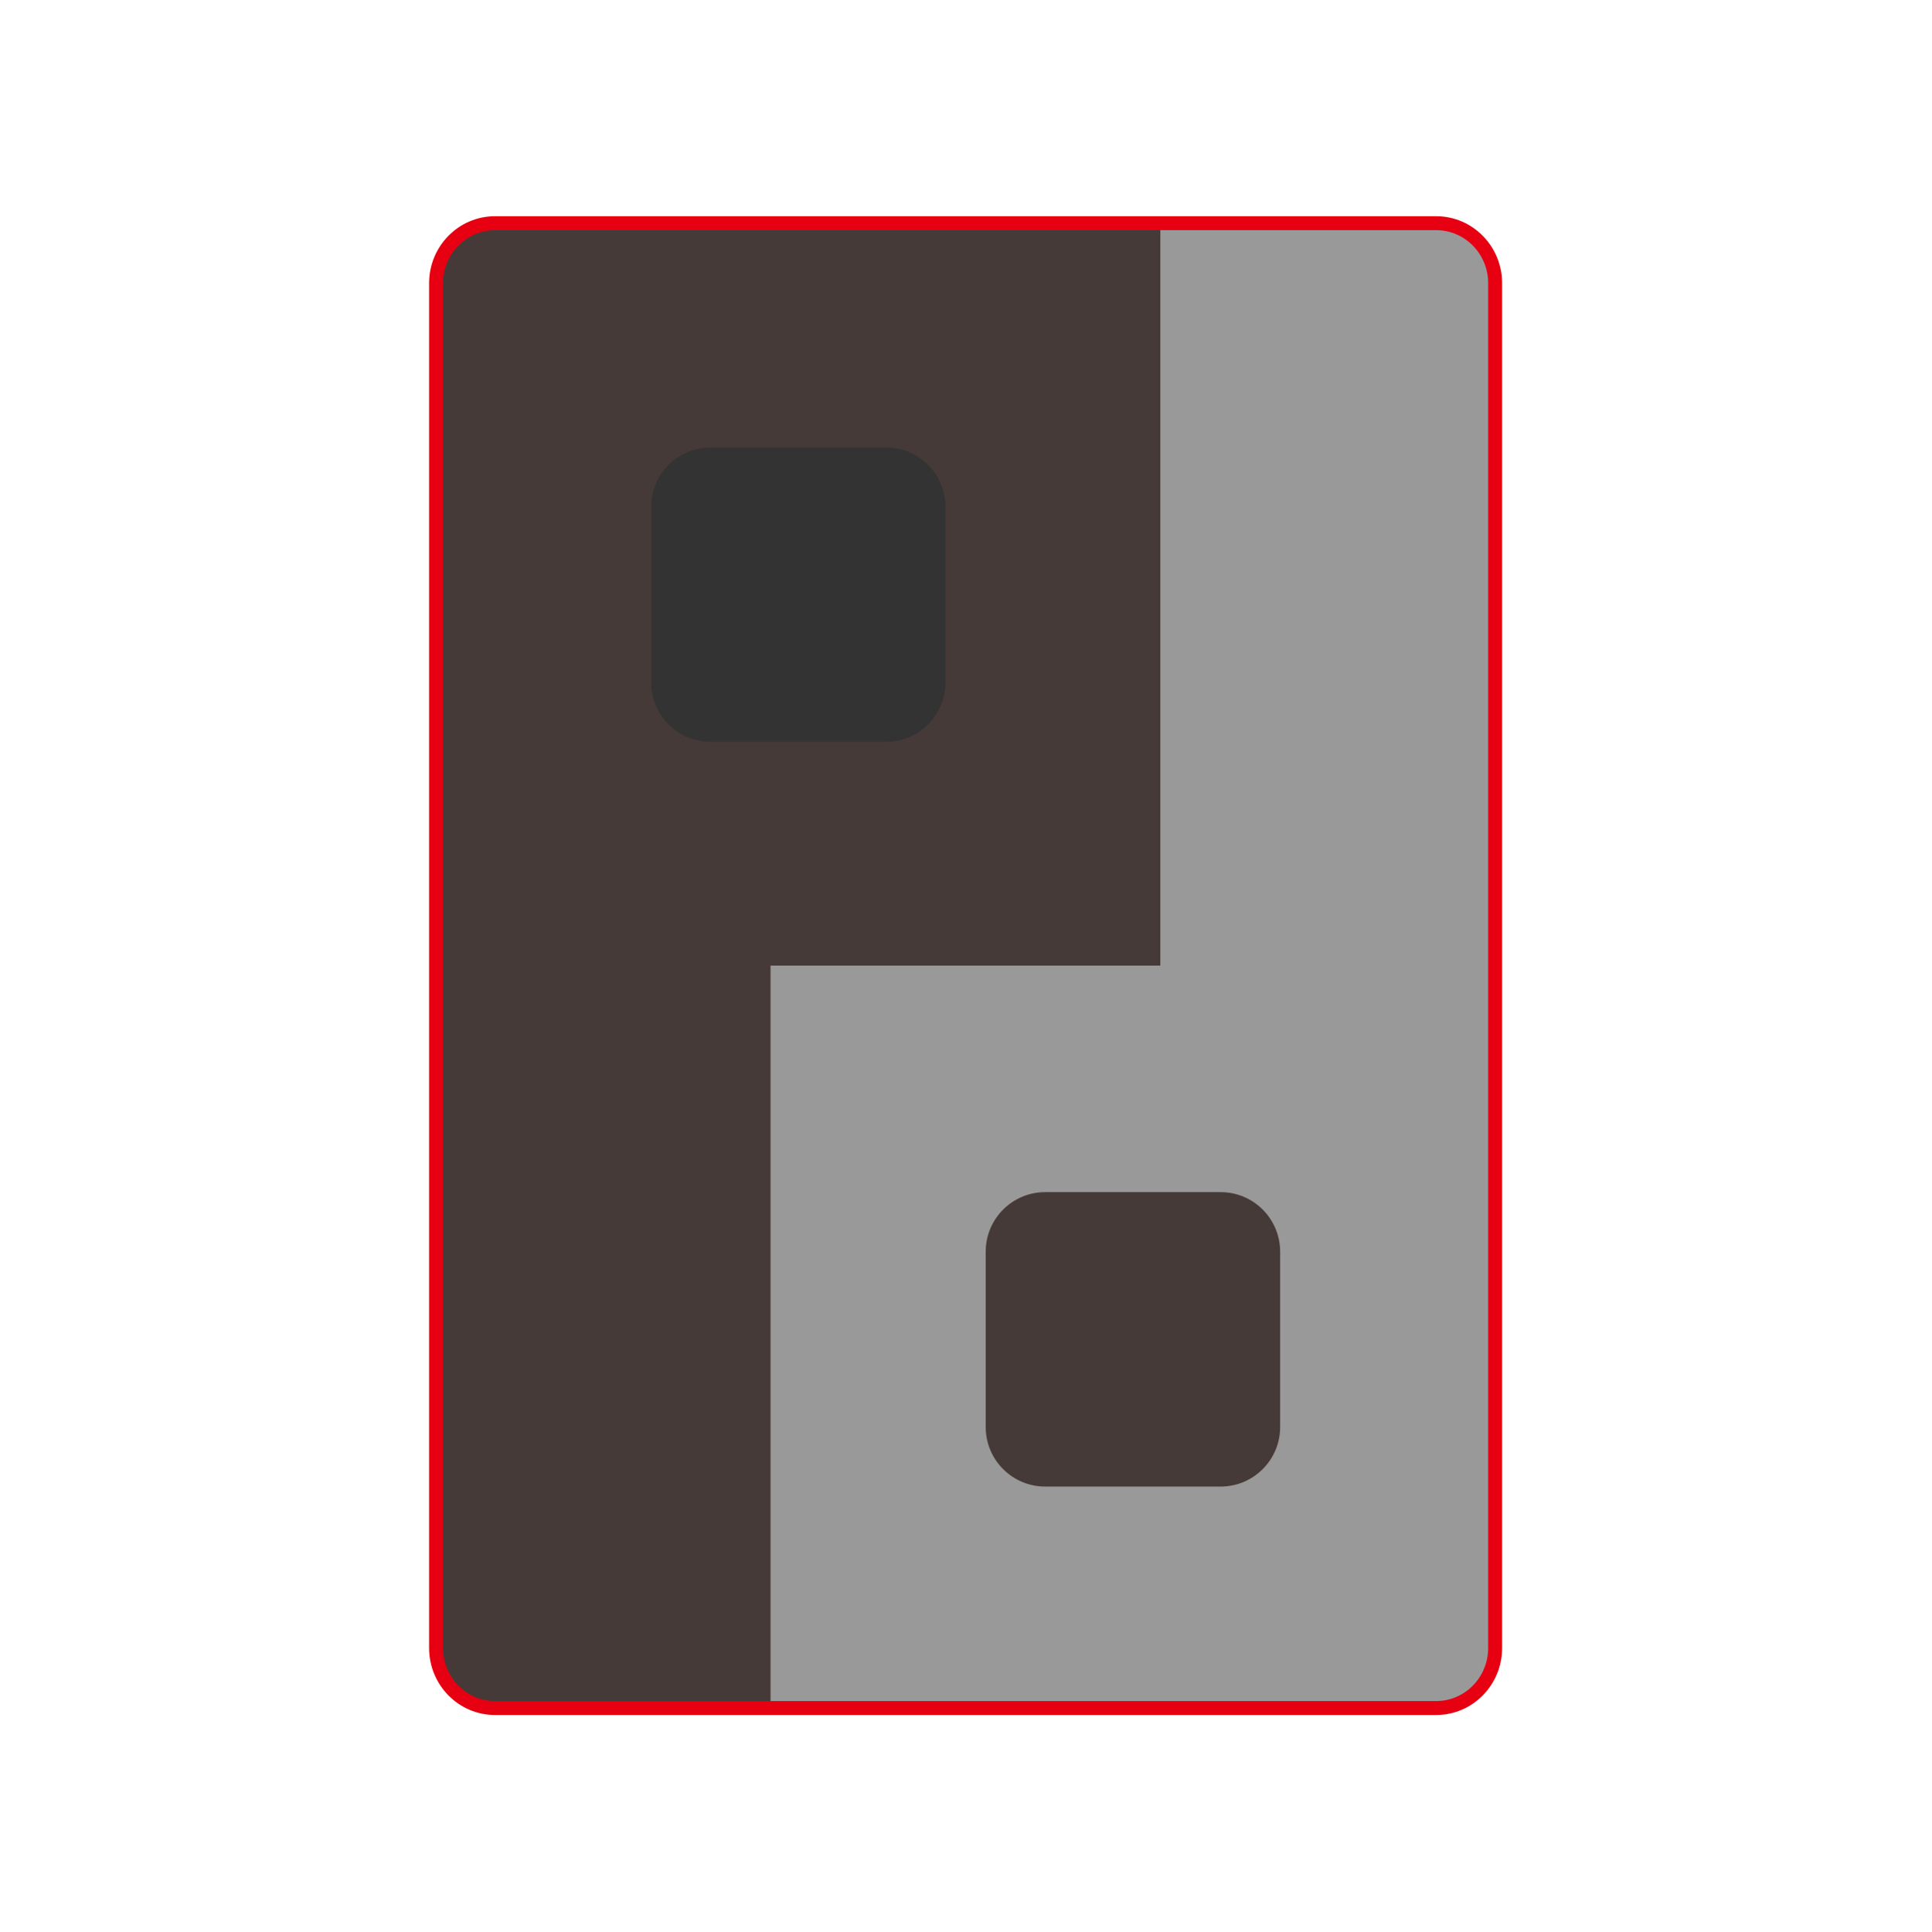
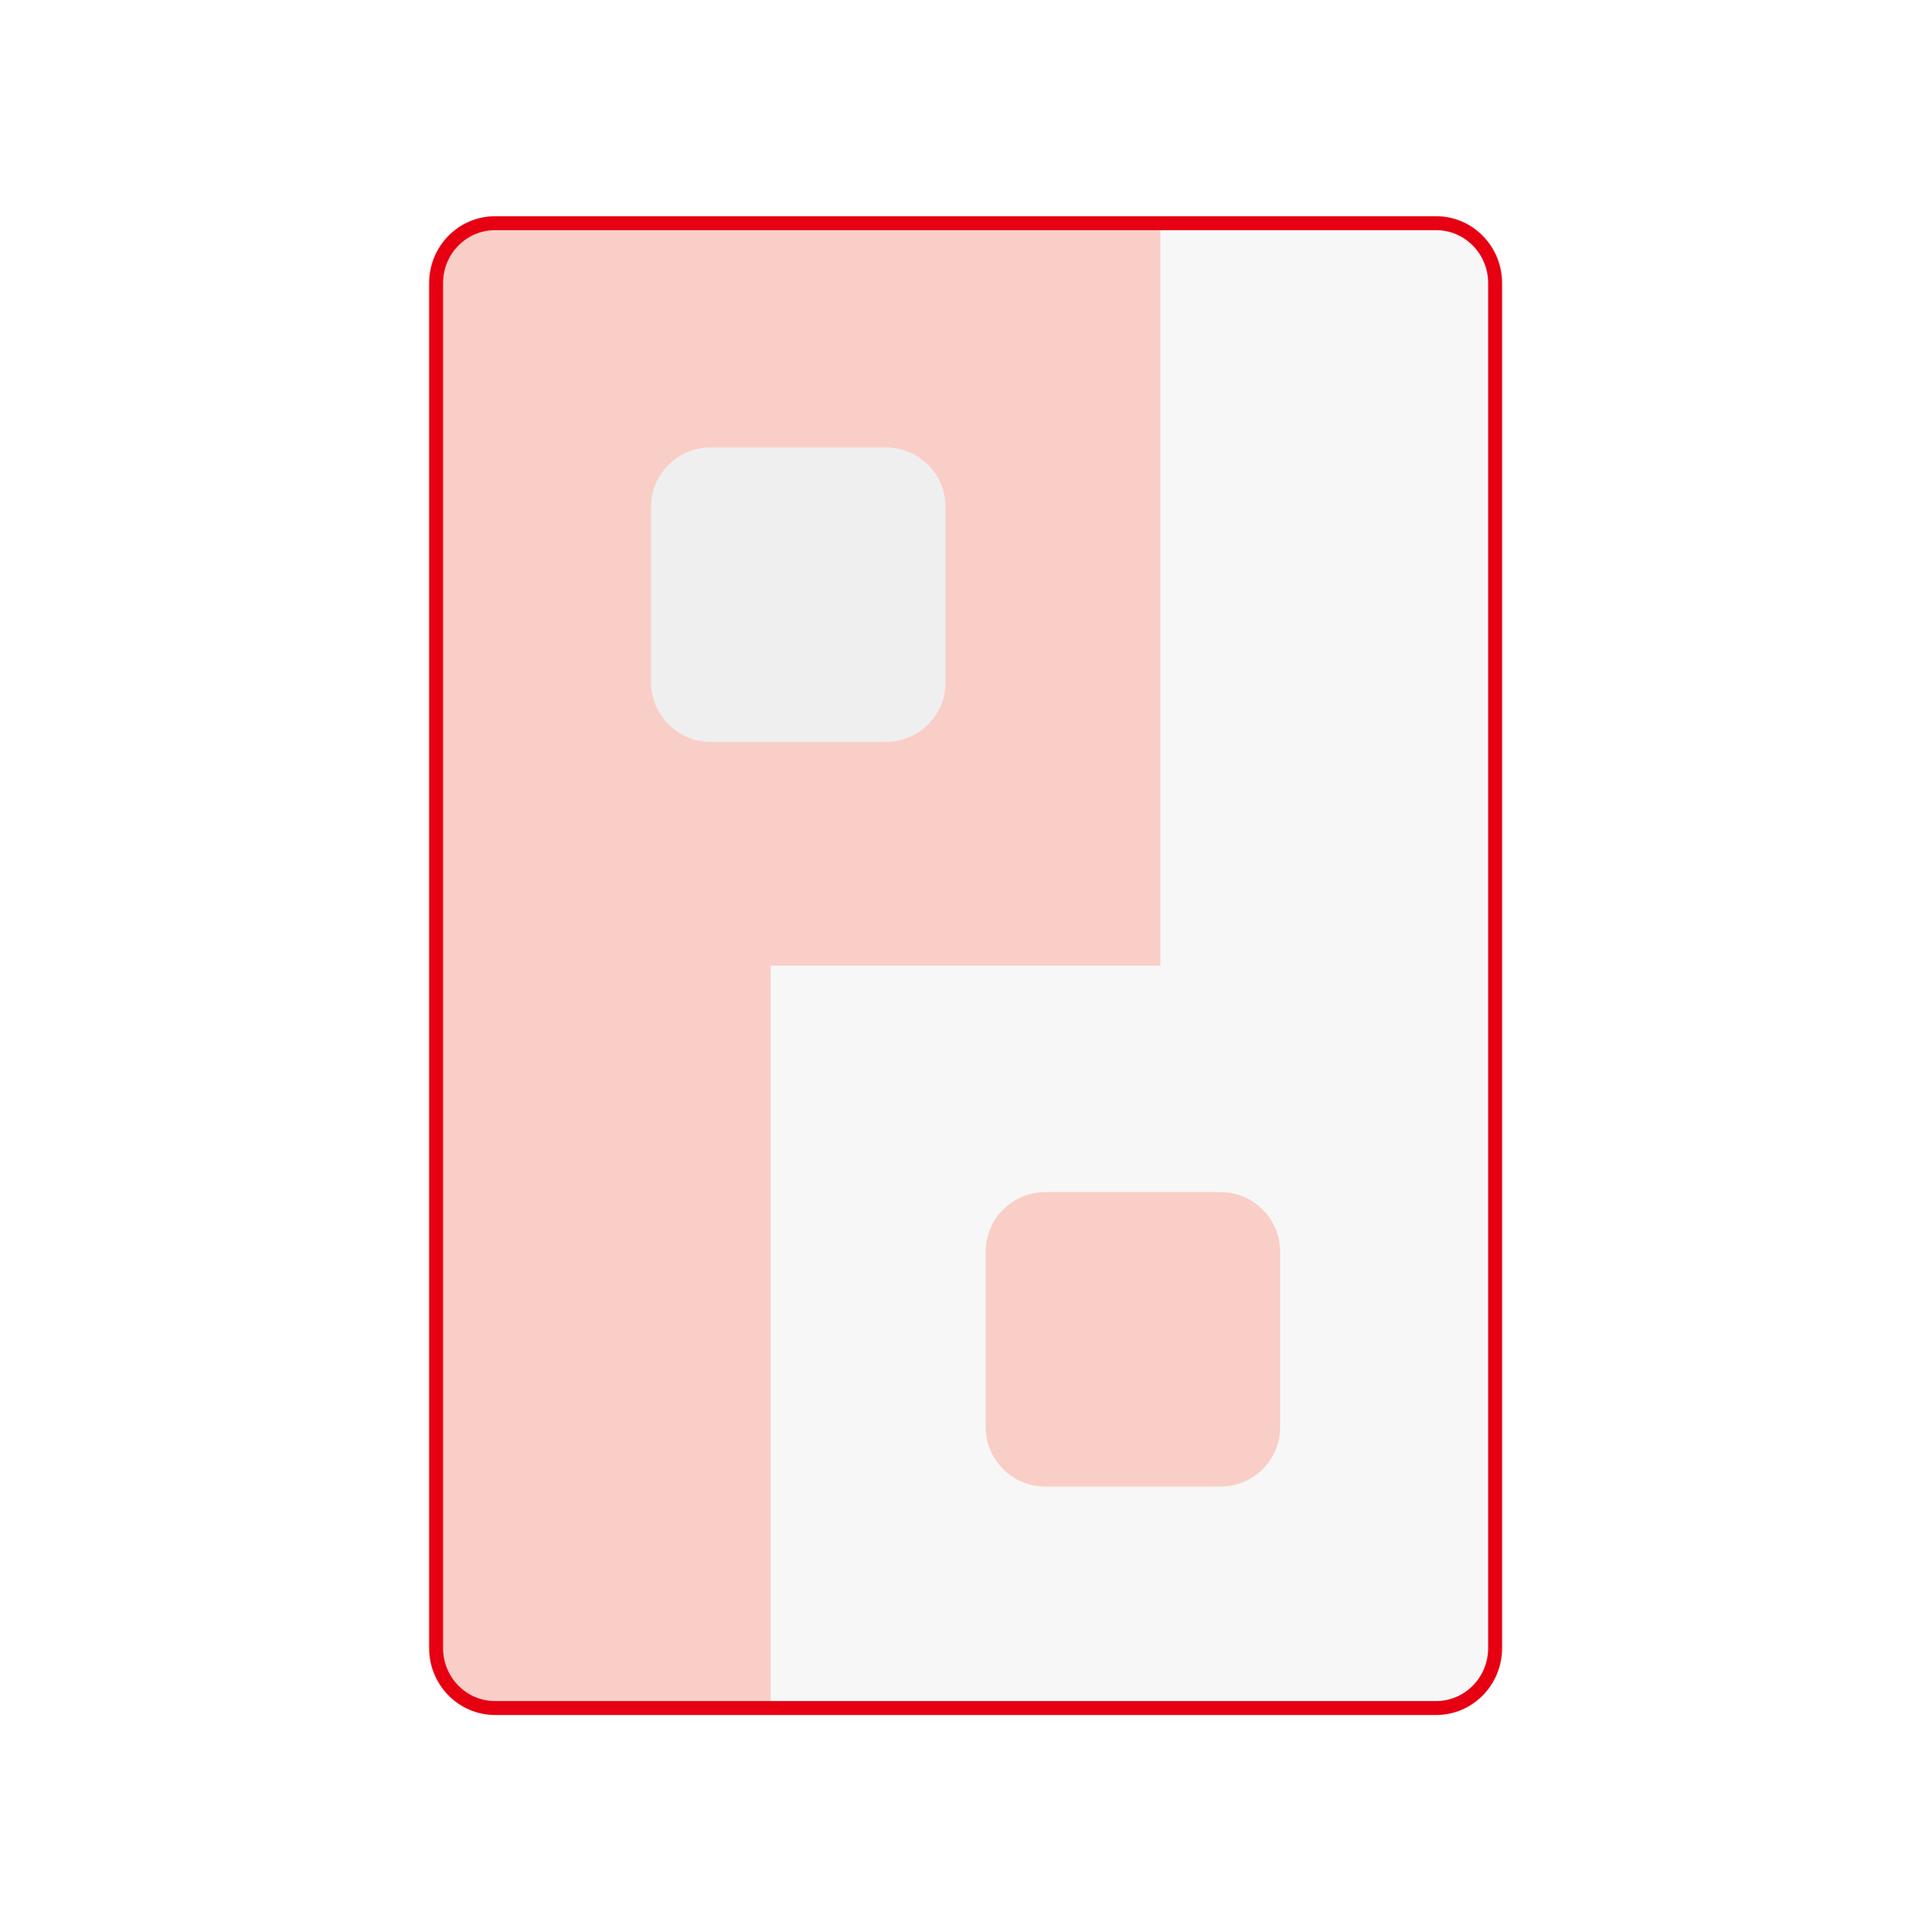
<svg xmlns="http://www.w3.org/2000/svg" id="_图层_1" data-name="图层_1" version="1.1" viewBox="0 0 1133.86 1133.86">
  <defs>
    <style>
      .st0 {
        fill: none;
        stroke: #e60012;
        stroke-miterlimit: 25.2;
        stroke-width: 8.19px;
      }

      .st1 {
-         fill: #463a38;
+         fill: #f9cec7;
      }

      .st2 {
        opacity: .5;
      }

      .st2, .st3 {
-         fill: #333333;
+         fill: #efefef;
      }
    </style>
  </defs>
  <path class="st1" d="M681.36,131.03v435.9h-228.86v435.9h-161.83c-19.13,0-34.65-15.77-34.65-35.22V166.25c0-19.45,15.52-35.22,34.65-35.22h390.69Z" />
  <path class="st2" d="M877.83,166.25v801.36c0,19.45-15.51,35.22-34.65,35.22h-390.68v-435.9h228.86V131.03h161.82c19.14,0,34.65,15.77,34.65,35.22Z" />
  <path class="st0" d="M290.67,131.03h552.51c19.14,0,34.65,15.77,34.65,35.22v801.36c0,19.45-15.51,35.22-34.65,35.22H290.67c-19.14,0-34.65-15.77-34.65-35.22V166.25c0-19.45,15.51-35.22,34.65-35.22Z" />
  <rect class="st3" x="382.25" y="262.69" width="172.88" height="172.88" rx="34.96" ry="34.96" />
  <rect class="st1" x="578.72" y="699.92" width="172.88" height="172.88" rx="34.96" ry="34.96" />
</svg>
